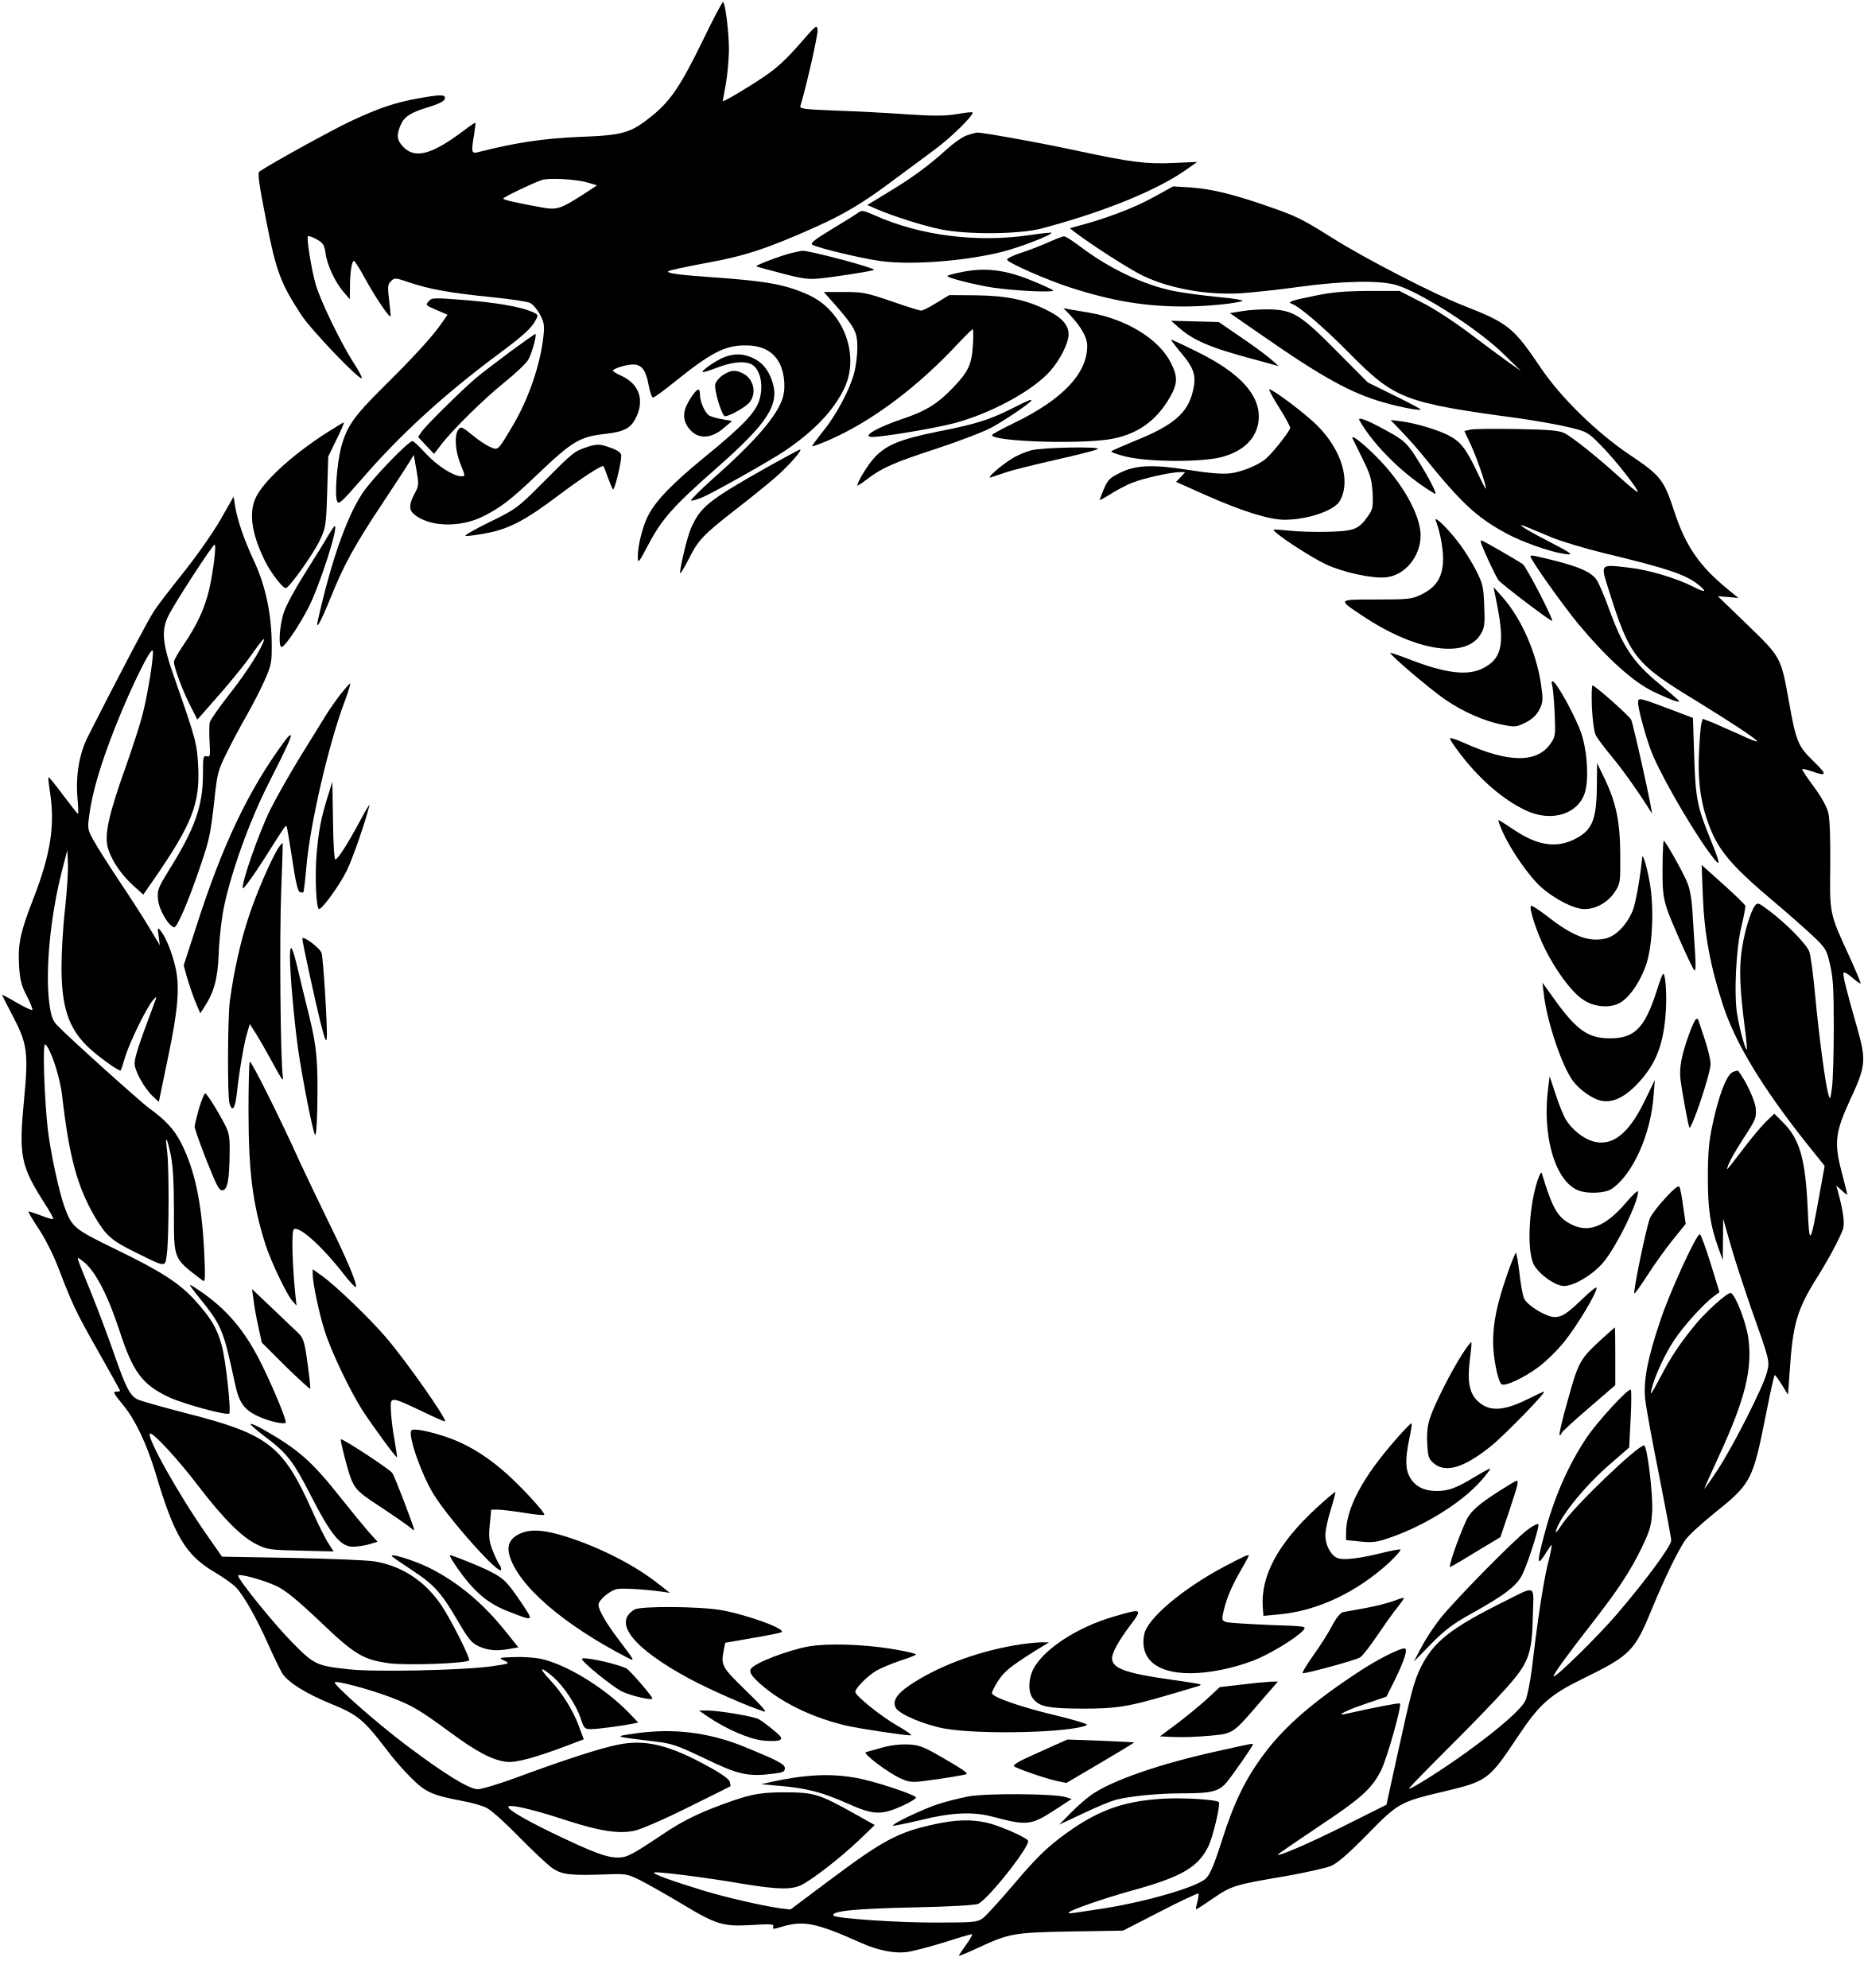
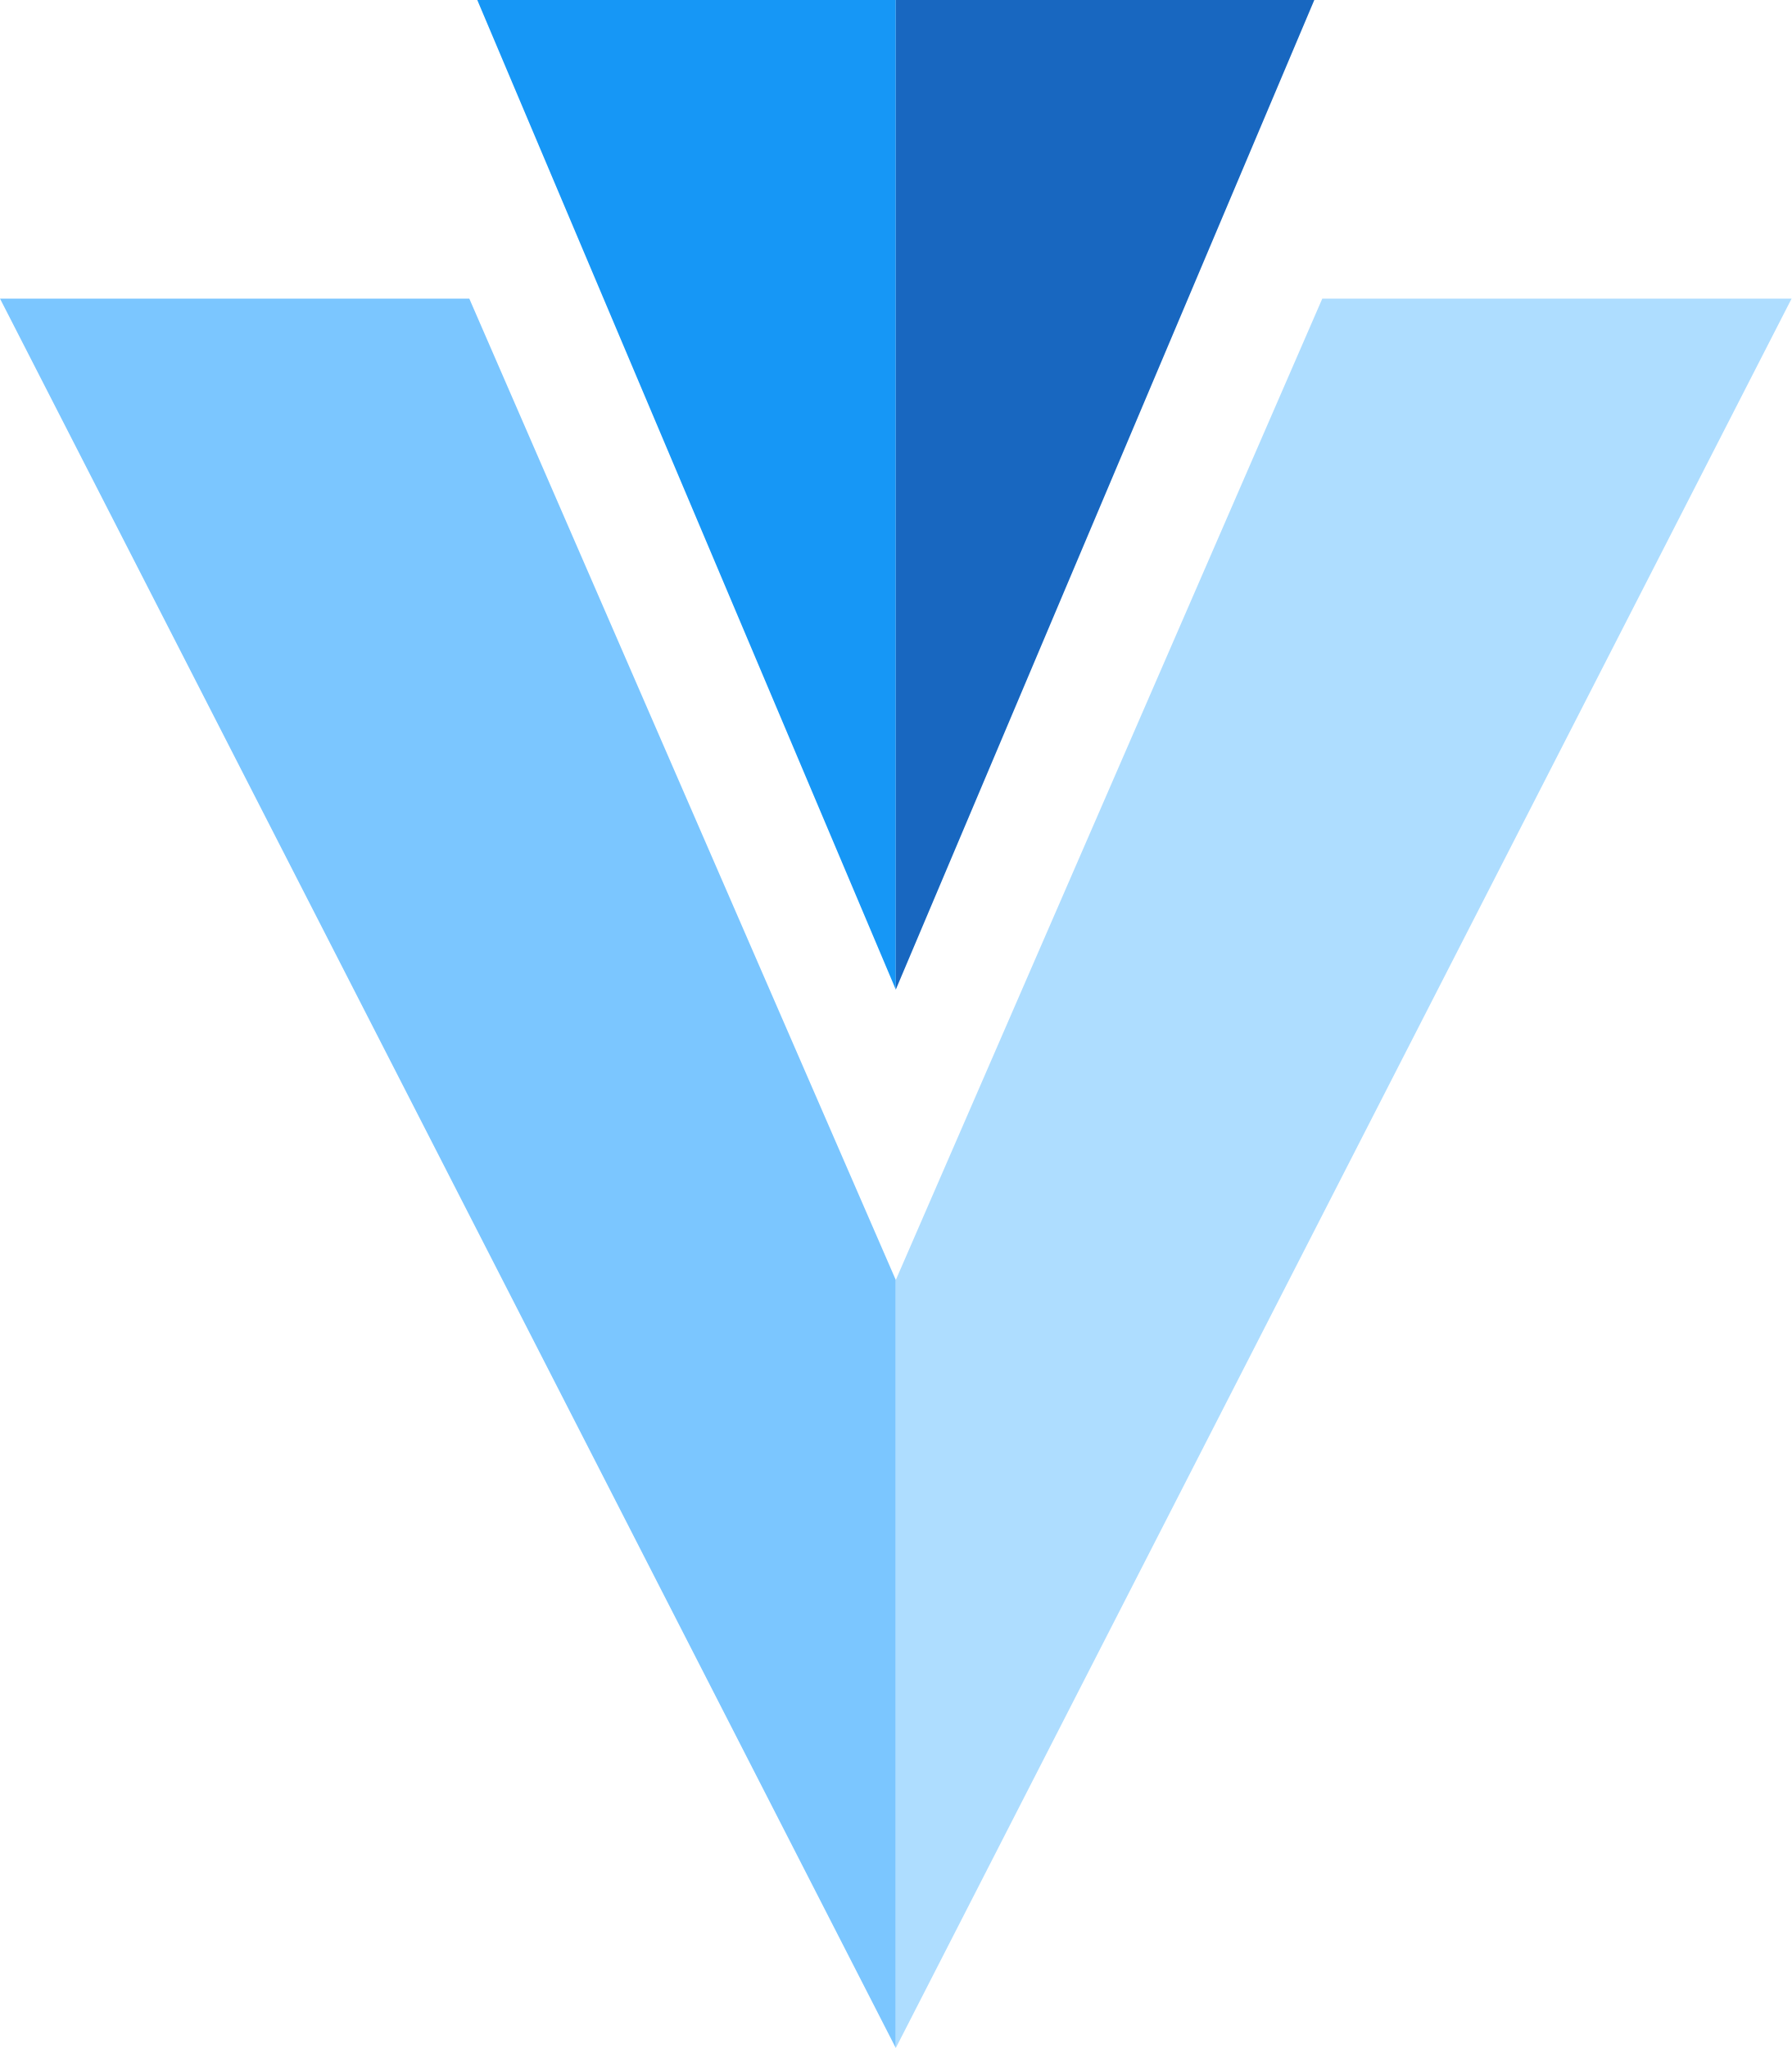
- <svg xmlns="http://www.w3.org/2000/svg" version="1.0" width="900pt" height="960pt" viewBox="0 0 900 960" preserveAspectRatio="xMidYMid meet">
-   <g transform="translate(0,960) scale(0.1,-0.1)" fill="#000000" stroke="none">
-     <path d="M3392 9401 c-104 -213 -153 -286 -238 -356 -108 -88 -142 -98 -354 -106 -173 -7 -313 -28 -492 -74 -32 -8 -33 0 -18 90 4 28 7 51 6 52 -2 2 -27 -15 -57 -38 -153 -115 -233 -137 -290 -80 -32 33 -36 56 -15 106 18 42 48 62 139 89 48 15 73 28 75 39 4 21 -16 22 -128 2 -112 -20 -192 -47 -328 -111 -89 -42 -375 -199 -439 -242 -10 -6 -3 -59 32 -235 48 -247 70 -305 170 -458 47 -72 281 -317 292 -305 3 3 -16 38 -42 78 -60 94 -158 296 -180 373 -20 67 -46 227 -38 235 2 2 21 -4 41 -15 32 -18 38 -26 44 -68 8 -58 46 -139 87 -187 l30 -35 1 61 c0 69 9 124 19 124 4 0 29 -39 55 -87 47 -86 115 -187 122 -181 1 2 -2 37 -7 78 -8 66 -7 76 9 92 17 18 21 17 92 -7 95 -32 196 -50 395 -70 88 -9 171 -21 185 -28 14 -7 35 -32 48 -57 20 -38 22 -54 16 -105 -15 -138 -73 -305 -150 -434 -71 -119 -68 -116 -106 -100 -18 7 -57 33 -87 58 -51 41 -55 43 -68 26 -20 -28 -15 -103 11 -167 23 -56 23 -58 5 -58 -39 0 -117 50 -172 109 -31 34 -60 61 -65 61 -21 0 -202 -189 -244 -255 -76 -117 -149 -327 -213 -610 -12 -55 12 -13 60 105 64 160 118 258 249 455 62 94 122 185 133 204 l21 34 13 -73 c12 -69 12 -75 -9 -114 -27 -50 -28 -78 -4 -98 72 -63 222 -68 336 -11 84 42 133 80 258 199 172 164 206 185 333 199 87 10 120 27 144 74 45 87 19 166 -68 206 -23 10 -41 21 -41 25 0 10 64 30 97 30 41 0 62 -27 75 -99 6 -33 16 -61 21 -61 6 0 51 33 101 73 177 143 246 179 342 179 76 1 128 -23 160 -72 29 -44 40 -120 25 -176 -23 -86 -130 -212 -340 -397 -62 -56 -109 -103 -104 -104 6 -2 31 5 56 16 54 23 331 179 397 224 143 97 237 196 288 304 75 161 -6 372 -172 448 -110 50 -198 67 -452 85 -175 12 -237 21 -227 30 4 5 87 22 183 40 183 33 294 69 522 171 142 63 239 121 381 228 63 47 152 113 197 146 79 57 196 172 186 182 -3 3 -36 -1 -75 -8 -56 -9 -108 -10 -243 -1 -95 7 -251 15 -346 18 -152 6 -172 9 -167 23 28 90 85 342 83 365 -3 29 -6 26 -88 -68 -61 -70 -109 -115 -170 -156 -83 -56 -200 -125 -200 -118 0 1 7 39 15 83 8 44 14 117 15 162 0 88 -18 233 -29 233 -4 0 -49 -85 -99 -189z m-553 -683 l44 -13 -64 -42 c-112 -72 -129 -78 -201 -65 -123 22 -188 37 -188 43 0 7 143 75 187 90 36 11 166 4 222 -13z" />
-     <path d="M4668 8946 c-21 -7 -63 -37 -94 -65 -87 -79 -169 -140 -283 -208 l-103 -63 48 -21 c81 -34 214 -77 304 -96 128 -27 387 -25 495 5 306 82 558 186 698 286 l48 34 -113 -5 c-132 -6 -204 3 -457 57 -178 39 -464 90 -492 90 -8 -1 -31 -7 -51 -14z" />
-     <path d="M5565 8645 c-89 -49 -223 -100 -355 -135 l-44 -12 24 -19 c79 -60 269 -183 332 -212 132 -62 308 -93 473 -83 55 4 181 17 280 31 212 29 386 32 466 9 118 -34 403 -217 523 -337 l81 -79 -61 43 c-34 24 -120 88 -190 141 -74 56 -174 121 -233 150 l-103 53 -152 0 c-117 -1 -176 -6 -261 -24 -110 -22 -131 -30 -107 -38 38 -14 154 -113 278 -239 220 -222 263 -239 819 -314 83 -12 191 -31 240 -43 87 -21 92 -23 155 -87 66 -66 186 -218 178 -226 -3 -2 -42 31 -89 73 -105 95 -221 188 -262 210 -26 14 -68 18 -225 21 -106 2 -208 1 -227 -2 l-34 -7 34 -73 c32 -70 77 -206 69 -206 -2 0 -23 42 -47 93 -49 102 -76 136 -133 165 -53 27 -158 58 -224 67 l-55 7 56 -59 c31 -32 76 -83 100 -113 188 -232 257 -296 401 -375 75 -41 210 -89 278 -99 56 -9 47 -2 -80 64 -108 55 -164 93 -95 64 22 -9 76 -32 120 -50 44 -18 157 -52 250 -75 317 -76 402 -106 463 -158 36 -31 26 -33 -28 -6 -84 43 -221 84 -315 94 -140 16 -137 20 -97 -107 103 -327 126 -356 432 -542 156 -96 276 -175 285 -189 3 -6 -34 8 -82 31 -49 22 -109 48 -134 59 l-47 18 -6 -22 c-4 -12 -9 -78 -12 -147 -7 -152 14 -274 69 -394 43 -91 114 -170 287 -315 63 -53 147 -127 187 -164 70 -66 73 -71 90 -145 15 -63 18 -120 18 -307 0 -126 -4 -257 -9 -290 -8 -56 -9 -58 -17 -30 -15 52 -47 294 -64 480 -9 99 -22 193 -28 209 -13 36 -109 134 -191 196 -55 42 -59 43 -72 26 -23 -32 -54 -138 -65 -226 -11 -88 -7 -180 16 -360 8 -57 12 -106 10 -108 -6 -6 -34 95 -46 167 -17 94 -6 326 21 431 11 46 19 89 18 96 -2 6 -50 53 -107 104 l-104 93 6 -154 c7 -179 36 -336 97 -523 61 -186 191 -399 405 -669 l86 -107 -26 -143 c-44 -244 -48 -248 -56 -62 -11 239 -38 334 -120 416 l-41 41 -40 -38 c-22 -22 -74 -83 -114 -137 -41 -54 -74 -96 -74 -93 0 17 28 70 81 152 58 89 61 97 57 143 -4 39 -49 135 -85 180 -1 2 -14 -1 -26 -6 -30 -14 -68 -113 -98 -256 -17 -79 -22 -136 -22 -252 0 -155 11 -231 52 -345 l20 -55 1 100 1 100 34 -120 c18 -66 64 -205 100 -310 93 -262 91 -256 77 -313 -18 -70 -161 -352 -236 -467 -36 -55 -66 -97 -66 -94 0 3 32 75 71 159 127 276 162 419 141 571 -11 74 -59 200 -83 215 -13 8 -126 -93 -182 -164 -73 -91 -108 -145 -157 -238 -49 -92 -54 -99 -44 -59 15 61 65 169 108 233 46 69 139 172 190 211 l29 21 -43 140 c-24 77 -47 140 -52 140 -17 0 -146 -282 -191 -418 -62 -185 -81 -286 -73 -376 4 -39 34 -204 67 -367 32 -162 59 -306 59 -318 0 -27 -126 -197 -265 -359 -92 -107 -295 -306 -303 -297 -5 5 74 114 190 262 120 154 180 245 235 358 40 83 47 107 51 175 5 82 -24 320 -39 320 -32 0 -338 -294 -394 -378 -30 -45 -38 -53 -28 -24 27 72 142 212 258 312 l92 80 7 136 c4 75 4 139 1 143 -11 10 -157 -149 -212 -229 -91 -136 -160 -294 -207 -475 -35 -132 -34 -151 4 -92 16 26 31 47 33 47 2 0 -6 -44 -20 -97 -22 -95 -48 -263 -76 -503 -8 -63 -22 -132 -31 -152 -20 -42 -124 -133 -281 -247 -110 -80 -275 -185 -281 -178 -2 2 80 86 182 188 102 101 228 231 280 289 117 130 132 169 136 362 4 150 19 143 -143 62 -255 -127 -338 -193 -399 -317 -32 -66 -45 -113 -118 -447 l-47 -215 -200 -100 c-172 -86 -325 -152 -325 -141 0 2 86 61 192 132 214 142 263 187 308 277 29 60 100 311 90 321 -4 4 -128 -20 -260 -50 -58 -13 2 18 96 49 l99 34 43 86 c45 93 62 147 44 147 -24 0 -127 -52 -210 -106 -226 -147 -366 -268 -466 -401 -91 -121 -147 -236 -205 -419 -39 -122 -58 -167 -79 -186 -43 -40 -278 -109 -482 -142 -168 -26 -180 -28 -180 -23 0 11 167 69 308 108 236 65 318 112 367 213 23 47 60 205 50 214 -12 12 -176 22 -270 16 -200 -12 -327 -60 -500 -192 -66 -50 -124 -108 -215 -216 -69 -81 -138 -157 -154 -169 -27 -19 -43 -21 -220 -21 -189 -1 -493 20 -501 34 -13 21 100 33 380 39 192 4 307 11 320 18 56 32 253 283 239 305 -11 17 -144 75 -202 87 -76 16 -146 14 -248 -8 -177 -38 -250 -77 -510 -272 l-187 -140 -51 6 c-84 12 -264 53 -371 86 -154 47 -250 82 -236 87 16 5 241 -23 422 -54 176 -29 242 -30 290 -6 55 28 185 129 273 212 l80 77 -100 56 c-167 93 -191 101 -329 102 -137 0 -182 -10 -363 -80 -78 -31 -150 -68 -217 -113 -165 -110 -186 -122 -232 -122 -54 0 -121 25 -318 120 -163 79 -240 129 -200 129 33 1 142 -27 272 -70 161 -52 250 -65 325 -50 33 7 142 54 260 113 112 55 204 101 205 102 1 1 0 11 -3 22 -3 12 -40 39 -97 70 -194 108 -310 136 -443 109 -89 -18 -264 -75 -491 -159 -84 -31 -167 -56 -186 -56 -41 0 -159 72 -342 210 -148 111 -364 302 -348 307 17 6 167 -35 264 -71 109 -41 144 -62 295 -173 128 -94 202 -133 271 -141 45 -5 140 21 293 79 l79 30 -24 64 c-29 79 -81 161 -142 226 -54 58 -45 65 17 12 52 -45 113 -136 135 -204 15 -45 19 -49 48 -49 33 0 151 16 201 26 l28 6 -48 50 c-119 121 -300 231 -424 258 -30 6 -89 10 -130 8 -73 -3 -74 -3 -45 -17 29 -14 28 -15 -65 -28 -138 -19 -563 -28 -685 -14 -158 17 -168 22 -277 133 -85 86 -258 300 -258 319 0 13 124 -21 185 -50 44 -21 99 -66 208 -169 169 -162 211 -187 337 -204 83 -11 371 -1 385 14 8 8 -88 199 -135 268 -78 115 -189 188 -321 210 -35 6 -215 13 -401 17 l-336 6 -74 106 c-135 193 -291 471 -274 488 11 11 135 -123 237 -257 119 -155 207 -243 279 -278 51 -25 65 -27 213 -30 l158 -4 -25 39 c-14 21 -51 94 -81 163 -139 309 -209 364 -600 464 -116 30 -222 60 -238 67 -39 18 -58 54 -117 224 -29 83 -77 211 -107 285 -82 203 -76 183 -50 165 60 -39 123 -157 182 -335 67 -207 111 -266 243 -328 66 -31 278 -89 289 -78 10 10 -17 260 -36 328 -22 83 -54 136 -128 217 -75 84 -165 142 -388 250 -197 96 -207 104 -243 201 -27 74 -68 265 -81 375 -17 148 -26 419 -13 412 25 -16 72 -157 82 -248 34 -296 73 -441 161 -590 53 -88 77 -109 194 -167 150 -74 142 -74 151 -5 10 82 11 415 1 493 -11 84 -2 74 18 -19 10 -51 15 -131 15 -268 0 -240 -6 -226 139 -337 12 -9 13 11 7 139 -12 239 -45 394 -111 525 -34 66 -76 112 -153 167 -43 31 -393 346 -445 401 -24 25 -30 44 -39 108 -20 157 5 417 60 634 l27 105 3 -65 c2 -36 -5 -135 -14 -220 -10 -85 -17 -211 -17 -280 0 -190 33 -291 122 -380 46 -46 158 -127 164 -119 2 2 11 31 21 64 22 72 101 234 133 273 23 27 23 26 -3 -43 -62 -164 -84 -232 -84 -260 0 -36 46 -119 87 -158 l30 -28 43 208 c50 236 59 346 37 443 -17 72 -46 144 -71 175 -15 19 -16 17 -10 -25 l6 -45 -54 90 c-30 50 -95 151 -145 225 -49 74 -104 160 -120 190 -30 53 -31 58 -22 123 14 109 54 245 125 425 78 197 176 395 182 369 5 -24 -23 -202 -49 -305 -11 -45 -49 -162 -84 -261 -79 -221 -101 -321 -85 -382 16 -60 63 -130 122 -184 l50 -45 50 72 c186 269 224 368 215 548 -6 111 -11 129 -112 419 -62 174 -68 237 -30 311 31 62 212 340 221 340 10 0 -6 -129 -26 -217 -22 -92 -59 -172 -125 -269 -25 -36 -45 -72 -45 -80 0 -26 40 -135 77 -208 l36 -71 44 50 c108 121 185 215 233 285 29 41 49 64 45 50 -13 -46 -85 -158 -170 -266 -47 -60 -88 -119 -92 -132 -3 -13 -3 -56 -1 -96 4 -67 3 -73 -14 -68 -16 4 -18 -3 -18 -84 0 -157 -38 -264 -166 -469 -51 -83 -55 -94 -51 -138 4 -50 51 -129 78 -135 14 -2 70 127 129 303 41 120 47 149 65 311 14 130 18 145 60 229 24 50 68 131 96 180 28 50 68 126 87 170 33 75 35 86 34 180 -1 141 -31 280 -85 395 -49 105 -82 202 -92 268 l-7 44 -63 -111 c-35 -61 -114 -174 -177 -253 -63 -79 -128 -163 -144 -188 -26 -38 -196 -362 -321 -610 -40 -80 -58 -185 -49 -292 4 -43 5 -78 2 -78 -2 0 -34 41 -71 90 -37 50 -69 89 -71 87 -2 -2 1 -30 6 -63 27 -166 6 -304 -79 -524 -62 -159 -75 -217 -69 -321 4 -69 10 -95 37 -148 18 -34 30 -65 27 -68 -3 -3 -37 13 -75 35 -39 23 -71 40 -71 38 0 -2 22 -45 49 -97 73 -139 79 -178 57 -412 -26 -270 -16 -317 100 -499 25 -38 43 -72 41 -74 -3 -3 -29 4 -58 16 -30 11 -57 20 -61 20 -4 0 17 -36 47 -81 31 -46 72 -127 95 -187 70 -182 85 -215 194 -407 58 -103 106 -189 106 -191 0 -2 -7 -4 -15 -4 -22 0 -20 -4 32 -68 57 -70 111 -184 153 -322 91 -307 146 -399 286 -482 43 -25 91 -59 105 -75 38 -41 101 -153 154 -273 26 -58 56 -120 67 -139 28 -45 114 -99 244 -152 121 -49 153 -77 257 -213 33 -45 89 -109 123 -142 68 -68 101 -83 243 -110 47 -8 102 -24 122 -35 21 -10 91 -73 156 -140 65 -66 137 -134 160 -150 47 -32 87 -37 269 -30 87 3 94 2 160 -31 38 -20 122 -67 187 -106 175 -106 207 -116 344 -108 97 6 112 5 107 -8 -5 -13 0 -13 42 0 104 31 166 19 384 -79 79 -35 154 -50 214 -44 28 3 109 24 181 46 71 23 133 41 138 41 5 0 -7 -23 -27 -50 -20 -28 -36 -52 -36 -54 0 -3 43 15 95 39 149 69 170 73 449 78 l249 4 179 92 c99 51 182 90 185 87 2 -2 0 -20 -5 -40 -6 -20 -8 -36 -6 -36 3 0 40 24 82 53 89 61 106 66 349 107 96 17 196 39 222 50 32 15 84 60 176 154 148 151 156 155 372 206 205 49 214 56 353 265 103 155 154 200 308 276 237 116 255 134 342 347 58 140 118 265 157 324 14 21 79 81 145 134 174 140 182 154 246 476 20 103 39 188 42 188 3 0 18 -21 35 -48 l29 -47 8 110 c15 232 35 302 135 460 53 85 105 182 122 228 10 27 2 89 -25 187 l-7 25 27 -24 c14 -14 26 -22 26 -19 0 4 -12 50 -26 105 -38 143 -33 194 40 352 76 163 79 190 33 351 -51 178 -69 250 -65 262 2 6 21 -4 41 -22 21 -18 39 -31 41 -29 3 2 -22 60 -53 129 -97 210 -96 205 -93 440 1 125 -2 224 -9 253 -8 32 -32 76 -71 129 -33 44 -58 82 -55 84 2 2 23 -3 47 -11 73 -26 75 -17 7 49 -75 73 -84 95 -118 285 -39 219 -39 217 -201 374 l-143 138 50 -4 50 -5 -50 41 c-139 113 -206 211 -260 377 -50 152 -65 173 -213 272 -161 108 -332 275 -430 419 -135 200 -158 218 -377 304 -141 55 -475 227 -630 325 -151 95 -177 107 -316 155 -170 59 -271 83 -373 90 l-81 5 -100 -55z" />
-     <path d="M4144 8573 c-10 -8 -68 -44 -128 -80 -84 -51 -105 -68 -93 -75 31 -17 242 -67 332 -79 153 -20 415 1 592 47 85 22 238 82 230 90 -2 2 -48 -3 -103 -11 -255 -38 -532 -3 -750 95 -54 24 -63 26 -80 13z" />
-     <path d="M5060 8429 c-36 -16 -95 -39 -133 -51 -37 -12 -66 -27 -64 -32 5 -16 197 -100 307 -135 202 -65 359 -91 547 -91 106 0 251 14 283 27 8 3 -45 12 -119 19 -74 7 -171 20 -215 29 -145 30 -310 108 -452 216 -36 27 -70 49 -77 48 -7 -1 -41 -14 -77 -30z" />
-     <path d="M3825 8379 c-48 -11 -178 -60 -173 -65 2 -2 58 -17 123 -34 97 -26 131 -30 180 -25 72 7 244 34 265 41 19 7 -320 97 -348 93 -4 -1 -25 -5 -47 -10z" />
-     <path d="M4643 8286 c-35 -7 -65 -15 -68 -18 -8 -8 134 -44 220 -57 111 -16 302 -25 290 -13 -5 5 -57 29 -115 52 -120 48 -218 59 -327 36z" />
-     <path d="M4033 8128 c96 -110 107 -132 107 -207 0 -36 -7 -91 -15 -121 -21 -80 -87 -205 -151 -283 -30 -38 -54 -70 -52 -72 2 -2 37 11 79 29 209 91 431 257 632 474 32 34 61 62 64 62 3 0 4 -35 1 -77 -6 -93 -21 -127 -96 -205 -71 -75 -130 -112 -233 -147 -133 -44 -213 -91 -157 -91 51 0 293 40 390 65 176 45 383 156 469 253 49 56 89 135 89 178 0 44 -32 80 -102 115 -101 51 -196 71 -344 73 l-130 1 -61 -37 c-34 -21 -67 -38 -75 -38 -7 0 -72 20 -143 45 -120 41 -138 45 -228 45 l-99 0 55 -62z" />
-     <path d="M2070 8145 c-16 -19 -16 -19 43 -44 l48 -21 -30 -43 c-42 -61 -134 -162 -286 -312 -139 -138 -172 -187 -199 -290 -19 -77 -30 -223 -19 -253 8 -21 17 -13 122 107 184 213 396 406 651 596 125 93 167 130 186 168 15 27 14 28 -21 43 -55 23 -167 42 -308 54 -165 13 -172 13 -187 -5z" />
-     <path d="M5167 8079 c55 -59 83 -109 83 -149 0 -133 -117 -257 -348 -370 -62 -30 -112 -57 -112 -61 0 -30 400 -45 563 -21 132 20 229 86 296 203 38 66 39 100 5 167 -57 114 -214 211 -394 242 -36 6 -78 13 -95 16 l-30 6 32 -33z" />
-     <path d="M6002 8098 l-63 -10 153 -106 c293 -204 431 -280 588 -325 84 -24 180 -42 180 -34 0 2 -57 33 -127 67 l-128 63 -150 151 c-173 175 -210 198 -320 202 -38 1 -98 -2 -133 -8z" />
-     <path d="M5690 8020 c73 -64 151 -98 360 -154 l125 -34 -40 35 c-22 19 -87 67 -145 106 l-105 72 -115 3 -115 3 35 -31z" />
-     <path d="M2464 7902 c-65 -49 -139 -105 -164 -126 -62 -52 -238 -225 -262 -258 l-19 -28 38 -41 39 -41 29 38 c54 73 210 226 310 307 55 44 108 94 117 112 17 31 40 116 34 122 -2 2 -56 -37 -122 -85z" />
-     <path d="M5704 7895 c63 -74 74 -111 56 -185 -25 -105 -95 -165 -280 -239 -58 -24 -109 -46 -113 -50 -4 -5 29 -16 75 -27 113 -26 363 -26 458 -1 108 29 170 93 178 180 9 117 -88 225 -293 326 -68 34 -126 61 -130 61 -3 0 19 -29 49 -65z" />
-     <path d="M3499 7876 c-36 -13 -113 -65 -106 -73 2 -2 34 8 71 22 90 34 158 34 184 0 28 -35 36 -92 21 -149 -16 -64 -77 -129 -271 -287 -155 -127 -231 -207 -269 -280 -26 -51 -49 -144 -49 -194 0 -39 1 -39 53 59 63 119 118 182 323 362 254 223 311 312 272 425 -18 54 -48 90 -92 110 -48 22 -87 23 -137 5z" />
-     <path d="M3493 7790 c-18 -11 -35 -31 -39 -44 -7 -28 32 -156 47 -156 22 0 101 45 119 68 35 44 19 112 -31 138 -37 19 -58 18 -96 -6z" />
-     <path d="M3336 7679 c-37 -56 -42 -96 -17 -137 41 -64 109 -67 177 -8 l39 33 -45 8 c-25 4 -53 12 -63 17 -22 11 -47 67 -47 103 0 36 -13 31 -44 -16z" />
-     <path d="M6176 7633 c30 -47 54 -92 54 -99 0 -14 -80 -116 -115 -147 -35 -32 -118 -66 -176 -73 -38 -4 -100 1 -195 16 -176 28 -259 25 -335 -13 -49 -24 -60 -34 -78 -77 -11 -27 -21 -51 -21 -54 0 -3 24 10 54 29 30 19 77 44 104 54 55 22 186 51 228 51 l27 0 -22 -24 -22 -23 150 -67 c175 -77 302 -116 375 -116 113 1 242 45 267 93 53 97 6 247 -113 365 -58 57 -211 172 -229 172 -4 0 17 -39 47 -87z" />
-     <path d="M4890 7629 c-111 -56 -177 -77 -361 -113 -181 -37 -246 -63 -304 -123 -31 -32 -85 -119 -85 -138 0 -2 21 11 47 31 72 55 128 80 340 149 108 36 226 81 262 101 66 36 191 121 191 130 0 7 -13 2 -90 -37z" />
-     <path d="M6565 7569 c71 -124 221 -270 363 -353 18 -11 -29 80 -89 174 -40 63 -58 81 -111 112 -115 66 -177 91 -163 67z" />
-     <path d="M1577 7510 c-154 -99 -286 -216 -334 -298 -45 -75 -32 -184 38 -324 29 -57 84 -128 99 -128 16 0 133 165 164 230 29 62 31 72 36 235 l5 170 40 83 c23 45 38 82 35 82 -3 0 -40 -23 -83 -50z" />
-     <path d="M6531 7483 c2 -4 24 -48 48 -97 38 -77 45 -101 49 -165 3 -67 1 -80 -20 -110 -46 -67 -67 -76 -196 -79 -64 -2 -150 1 -189 6 -40 4 -73 6 -73 4 0 -16 176 -131 254 -168 86 -39 220 -68 288 -62 92 9 168 101 168 203 -1 99 -88 254 -215 381 -64 64 -123 110 -114 87z" />
-     <path d="M2831 7440 c-59 -20 -63 -23 -220 -181 -112 -112 -120 -118 -245 -179 -71 -35 -125 -65 -118 -68 6 -2 51 4 99 13 110 20 191 63 350 183 114 86 211 148 217 141 2 -2 11 -26 21 -54 10 -27 21 -54 25 -58 7 -8 40 127 40 162 0 18 -24 32 -86 50 -23 6 -46 4 -83 -9z" />
-     <path d="M4978 7425 c-26 -7 -67 -24 -90 -39 -54 -32 -131 -101 -103 -91 11 3 45 15 75 25 30 10 138 37 240 60 102 23 192 46 200 51 25 14 -269 9 -322 -6z" />
-     <path d="M3708 7346 c-290 -164 -327 -194 -373 -301 -18 -43 -57 -207 -50 -213 2 -2 19 27 39 65 48 96 69 118 225 240 75 58 164 130 198 160 61 53 132 134 116 132 -4 0 -74 -38 -155 -83z" />
-     <path d="M6933 7087 c25 -68 38 -150 35 -203 -5 -76 -35 -121 -105 -155 -45 -22 -60 -24 -215 -24 -191 0 -190 2 -70 -78 260 -174 505 -211 574 -86 17 29 19 49 15 134 -3 90 -7 107 -39 170 -20 39 -56 97 -81 130 -52 69 -123 139 -114 112z" />
-     <path d="M1584 7013 c-15 -27 -65 -108 -112 -182 -48 -76 -93 -159 -103 -193 -19 -61 -25 -153 -11 -162 12 -7 81 93 130 187 54 104 149 397 128 397 -2 0 -16 -21 -32 -47z" />
-     <path d="M7150 6986 c0 -15 73 -172 87 -189 23 -25 253 -200 258 -195 7 7 -124 260 -141 273 -22 16 -193 115 -200 115 -2 0 -4 -2 -4 -4z" />
-     <path d="M7390 6914 c0 -16 159 -240 233 -329 139 -166 263 -277 359 -324 46 -22 94 -43 108 -46 22 -6 23 -5 10 8 -8 8 -48 42 -88 75 -129 107 -177 180 -248 377 -20 55 -45 112 -55 126 -30 42 -100 70 -291 113 -16 4 -28 4 -28 0z" />
-     <path d="M7231 6670 c36 -186 19 -254 -74 -299 -73 -35 -177 -22 -346 43 -52 20 -95 35 -97 33 -7 -6 189 -173 263 -224 87 -60 191 -106 280 -123 59 -12 65 -11 110 11 33 17 53 36 66 62 18 35 19 46 9 118 -22 155 -95 322 -187 426 l-43 48 19 -95z" />
-     <path d="M7495 6293 c3 -10 9 -70 12 -133 5 -110 4 -117 -19 -150 -65 -95 -201 -95 -417 2 -35 16 -66 26 -69 23 -3 -2 15 -30 39 -62 99 -133 216 -235 330 -288 120 -55 246 -18 281 84 21 62 14 195 -15 286 -26 80 -122 255 -140 255 -5 0 -6 -8 -2 -17z" />
-     <path d="M1644 6247 c-22 -29 -54 -74 -71 -102 -17 -27 -72 -117 -123 -199 -50 -81 -116 -198 -146 -258 -55 -113 -137 -348 -132 -377 2 -9 46 52 102 139 109 172 104 165 110 159 2 -2 14 -73 27 -157 15 -104 27 -156 36 -159 8 -3 16 -4 18 -2 2 3 9 60 15 128 17 199 107 588 183 790 19 50 31 91 28 91 -3 -1 -24 -24 -47 -53z" />
-     <path d="M7687 6183 c3 -60 11 -120 19 -134 7 -14 42 -61 79 -105 54 -65 137 -183 191 -271 10 -16 -85 413 -99 451 -6 16 -175 166 -187 166 -4 0 -5 -48 -3 -107z" />
-     <path d="M7910 6207 c0 -34 46 -198 73 -258 61 -139 217 -402 296 -499 30 -37 26 -15 -19 96 -64 157 -73 199 -79 403 l-6 184 -110 42 c-152 57 -155 58 -155 32z" />
-     <path d="M1375 6022 c-175 -237 -301 -501 -430 -905 l-58 -179 17 -61 c10 -34 28 -86 40 -116 l23 -54 16 24 c51 77 68 141 73 261 2 66 13 165 24 221 35 173 125 424 218 606 92 182 114 231 104 231 -4 0 -16 -13 -27 -28z" />
-     <path d="M7711 5808 c-1 -171 -23 -221 -115 -264 -89 -41 -178 -25 -293 54 -34 23 -64 42 -67 42 -3 0 6 -26 20 -57 39 -88 129 -217 187 -268 67 -59 159 -105 209 -105 54 0 113 33 145 82 27 41 28 45 27 182 -1 160 -20 251 -78 371 l-34 70 -1 -107z" />
-     <path d="M1583 5755 c-32 -103 -43 -158 -54 -275 -9 -107 -3 -270 12 -270 15 0 100 117 133 185 29 59 87 226 110 315 4 14 -17 -20 -46 -75 -60 -112 -107 -185 -119 -185 -5 0 -10 84 -11 188 l-3 187 -22 -70z" />
-     <path d="M8029 5468 c-3 -210 -3 -210 73 -386 39 -89 75 -165 80 -168 6 -4 7 24 4 72 -3 44 -8 128 -12 189 -3 68 -12 127 -24 157 -17 46 -108 208 -116 208 -2 0 -4 -33 -5 -72z" />
-     <path d="M1346 5508 c-35 -53 -109 -224 -145 -335 -40 -120 -72 -265 -91 -406 -11 -84 -12 -457 -2 -495 13 -44 27 -27 35 43 12 111 35 246 50 295 l13 45 29 -45 c16 -25 53 -90 83 -145 41 -76 52 -92 48 -65 -12 74 -17 686 -8 900 5 124 8 227 7 228 -2 2 -10 -7 -19 -20z" />
-     <path d="M7930 5460 c-10 -103 -33 -230 -48 -263 -29 -65 -78 -115 -125 -128 -81 -21 -160 8 -285 106 -40 31 -76 54 -79 51 -11 -11 27 -126 68 -209 53 -106 128 -207 180 -242 58 -41 140 -46 189 -13 47 32 95 106 121 186 30 96 37 278 14 397 -13 73 -33 136 -35 115z" />
-     <path d="M1460 5067 c0 -17 65 -315 87 -402 23 -90 29 -103 31 -75 4 39 -16 372 -25 407 -5 23 -93 89 -93 70z" />
-     <path d="M1400 4984 c0 -84 20 -311 40 -454 23 -154 69 -388 81 -410 5 -9 9 41 11 120 4 234 -1 296 -38 450 -20 80 -45 183 -56 230 -26 111 -37 129 -38 64z" />
-     <path d="M8029 4895 c-4 -5 -17 -41 -29 -80 -58 -180 -107 -229 -225 -229 -111 0 -166 41 -288 215 l-39 54 7 -57 c15 -132 89 -352 143 -421 31 -41 92 -83 132 -92 53 -12 109 13 169 73 95 97 134 192 145 358 6 87 -3 199 -15 179z" />
-     <path d="M8157 4608 c-38 -104 -49 -166 -42 -223 7 -54 33 -198 42 -229 7 -25 103 258 103 306 0 20 -13 76 -30 125 -16 48 -30 89 -30 90 0 2 -4 3 -9 3 -4 0 -20 -33 -34 -72z" />
-     <path d="M1206 4473 c-3 -3 -6 -109 -6 -234 0 -299 20 -454 82 -649 25 -79 100 -236 128 -270 l22 -25 -6 55 c-15 148 -19 307 -7 314 27 17 139 -85 245 -222 27 -34 51 -60 54 -57 10 9 -42 133 -132 315 -50 102 -113 235 -141 295 -92 204 -232 485 -239 478z" />
-     <path d="M7477 4355 c-33 -237 32 -461 146 -504 44 -17 128 -13 158 7 102 67 191 264 204 452 l6 75 -49 -101 c-78 -161 -158 -223 -252 -195 -46 14 -100 57 -129 105 -11 18 -33 72 -49 121 l-29 88 -6 -48z" />
-     <path d="M961 4248 c-11 -40 -21 -80 -21 -88 -1 -8 25 -81 57 -163 50 -125 61 -147 78 -145 24 3 33 53 34 186 1 66 -3 92 -20 125 -35 69 -90 157 -98 157 -5 0 -18 -33 -30 -72z" />
-     <path d="M7432 3920 c-48 -122 -62 -354 -26 -426 25 -47 104 -104 146 -104 51 0 147 59 195 120 66 84 163 284 163 336 0 8 -26 -15 -57 -52 -102 -120 -186 -152 -274 -102 -60 33 -85 80 -134 243 -1 6 -7 -1 -13 -15z" />
-     <path d="M8044 3817 c-33 -35 -67 -79 -76 -98 -16 -34 -83 -357 -76 -365 3 -2 31 38 64 89 32 50 87 127 121 169 l63 78 -12 82 c-6 46 -14 89 -18 96 -4 9 -25 -6 -66 -51z" />
-     <path d="M7277 3443 c-48 -138 -67 -229 -67 -323 0 -74 22 -186 40 -204 14 -14 109 30 181 84 36 27 93 83 126 125 61 77 153 231 153 256 0 7 -28 -14 -62 -47 -79 -77 -105 -94 -142 -94 -39 0 -131 56 -146 89 -7 14 -17 70 -23 124 -6 53 -14 97 -17 97 -3 0 -23 -48 -43 -107z" />
-     <path d="M1510 3447 c0 -42 30 -186 57 -271 29 -96 124 -294 183 -386 52 -80 163 -231 167 -227 1 2 -4 37 -11 78 -8 41 -16 103 -18 139 -4 80 -8 79 150 5 61 -30 112 -52 112 -49 0 23 -187 289 -283 402 -79 93 -242 250 -311 300 l-46 33 0 -24z" />
-     <path d="M953 3345 c119 -147 124 -159 182 -428 19 -90 44 -125 111 -156 53 -25 134 -43 134 -29 0 23 -77 205 -133 312 -79 151 -171 253 -312 342 -26 17 -24 12 18 -41z" />
-     <path d="M1224 3325 c3 -27 13 -86 23 -129 l17 -79 114 -114 c64 -62 117 -111 120 -109 2 3 -4 58 -13 123 -14 103 -20 121 -43 144 -15 14 -71 68 -126 120 l-99 94 7 -50z" />
-     <path d="M7738 3137 c-110 -101 -115 -111 -167 -297 -27 -93 -44 -170 -40 -170 5 0 9 4 9 9 0 5 59 59 130 120 l130 112 0 139 c0 77 -1 140 -2 140 -2 -1 -28 -24 -60 -53z" />
-     <path d="M7061 3061 c-54 -84 -135 -244 -156 -309 -12 -37 -16 -75 -13 -124 3 -62 7 -73 31 -94 57 -49 147 -22 277 83 68 55 270 263 256 263 -4 0 -38 -16 -76 -35 -124 -62 -195 -64 -251 -4 -35 38 -44 94 -31 196 6 43 9 79 7 81 -2 3 -22 -23 -44 -57z" />
-     <path d="M1210 2723 c0 -4 29 -30 64 -56 113 -85 141 -121 228 -291 98 -191 144 -246 204 -245 21 0 56 6 78 12 l39 12 -45 50 c-24 28 -85 102 -135 165 -138 174 -202 231 -375 329 -32 18 -58 29 -58 24z" />
-     <path d="M6743 2652 c-161 -182 -243 -335 -243 -453 l0 -36 69 -7 c56 -6 80 -3 132 15 172 57 359 173 453 281 25 29 44 54 42 56 -2 2 -33 -15 -70 -37 -91 -56 -131 -71 -188 -71 -60 0 -103 21 -128 63 -24 39 -25 91 -5 188 9 40 14 74 11 76 -2 2 -35 -31 -73 -75z" />
-     <path d="M1986 2692 c-16 -26 48 -209 106 -305 75 -123 328 -406 328 -366 0 8 -4 19 -9 24 -5 6 -19 35 -31 65 -18 46 -21 66 -15 128 l7 72 31 0 c18 0 74 -7 126 -15 52 -9 96 -13 99 -10 8 8 -128 155 -204 218 -89 76 -182 130 -275 160 -86 28 -156 41 -163 29z" />
-     <path d="M1665 2560 c41 -152 39 -149 177 -240 68 -45 131 -89 141 -98 9 -8 17 -13 17 -10 0 13 -93 256 -105 274 -11 18 -234 164 -249 164 -3 0 6 -40 19 -90z" />
-     <path d="M7246 2404 c-107 -68 -147 -103 -168 -151 -42 -94 -86 -224 -75 -220 7 3 64 36 127 75 l115 69 42 124 c43 130 48 150 36 148 -5 0 -39 -21 -77 -45z" />
-     <path d="M6359 2320 c-188 -173 -273 -331 -261 -484 l3 -39 74 7 c188 17 377 107 536 253 33 32 57 59 51 61 -5 1 -45 -6 -88 -17 -101 -25 -176 -35 -209 -27 -35 9 -65 61 -65 113 0 23 12 79 26 123 14 45 24 83 22 85 -2 2 -42 -32 -89 -75z" />
-     <path d="M7379 2215 c-60 -43 -352 -340 -423 -429 -31 -39 -72 -101 -92 -140 l-37 -70 84 86 c66 67 106 97 189 143 174 97 229 140 255 200 30 67 78 221 74 234 -2 5 -25 -5 -50 -24z" />
-     <path d="M2513 2195 c-48 -21 -66 -55 -54 -102 39 -146 257 -336 571 -498 38 -20 37 -18 -41 85 -62 82 -99 145 -99 171 0 21 53 67 87 75 24 6 131 0 218 -12 l40 -6 -64 50 c-119 93 -310 187 -476 233 -81 22 -137 24 -182 4z" />
-     <path d="M1896 2082 c5 -5 48 -34 96 -66 104 -68 139 -107 219 -244 52 -89 67 -107 103 -123 43 -19 85 -23 150 -11 l39 7 -60 75 c-110 138 -230 238 -368 308 -79 39 -208 78 -179 54z" />
-     <path d="M2185 2063 c87 -134 159 -201 263 -242 134 -52 131 -53 72 36 -71 105 -86 120 -152 154 -51 26 -183 79 -195 79 -3 0 3 -12 12 -27z" />
-     <path d="M5910 2034 c-201 -107 -371 -251 -385 -327 -22 -118 60 -187 222 -187 92 0 204 23 305 61 78 30 208 109 241 146 17 20 16 20 -160 26 -98 4 -191 10 -206 13 -25 6 -27 10 -22 38 13 65 37 125 80 201 25 43 45 80 45 82 0 9 -23 -2 -120 -53z" />
-     <path d="M6730 1869 c-25 -9 -85 -25 -135 -34 -49 -9 -99 -18 -110 -20 -12 -3 -32 -27 -50 -61 -16 -32 -57 -97 -92 -146 -34 -48 -58 -88 -52 -88 25 0 257 64 276 76 13 8 50 56 84 107 34 50 77 111 97 135 19 24 33 44 31 46 -2 1 -24 -5 -49 -15z" />
-     <path d="M3065 1828 c-108 -62 -9 -187 265 -335 101 -54 288 -136 360 -158 16 -5 -13 29 -88 101 -119 116 -122 122 -106 201 l6 30 131 23 c73 12 136 25 141 28 25 15 -168 85 -293 107 -102 18 -386 20 -416 3z" />
-     <path d="M5380 1794 c-178 -51 -341 -158 -391 -255 -23 -47 -25 -107 -3 -138 30 -42 71 -51 236 -52 168 0 223 8 423 67 66 19 128 38 138 41 10 2 17 7 14 9 -2 2 -70 13 -150 24 -211 30 -277 54 -277 102 0 27 31 84 89 161 59 79 57 81 -79 41z" />
-     <path d="M4895 1654 c-188 -33 -373 -104 -504 -193 -63 -43 -84 -79 -64 -110 20 -31 137 -80 233 -98 171 -31 619 -20 689 17 7 4 -55 23 -145 45 -174 41 -314 90 -314 109 0 7 13 33 29 58 30 46 56 68 176 144 l70 43 -45 0 c-25 -1 -81 -7 -125 -15z" />
-     <path d="M3908 1650 c-102 -18 -264 -80 -282 -109 -11 -17 6 -40 67 -91 101 -82 242 -148 398 -184 63 -14 273 -46 307 -46 9 0 -21 22 -67 48 -80 46 -201 144 -201 162 0 18 61 79 103 103 23 13 74 34 112 47 39 12 74 26 78 30 5 4 -52 17 -126 29 -137 21 -298 26 -389 11z" />
-     <path d="M2810 1589 c0 -15 146 -133 193 -157 43 -21 147 -45 147 -34 0 11 -112 141 -128 147 -63 26 -212 57 -212 44z" />
-     <path d="M5993 1465 l-103 -12 -58 -54 c-32 -30 -97 -83 -144 -119 l-87 -65 70 -3 c38 -2 115 1 170 6 116 11 111 8 250 170 l80 92 -38 -1 c-21 -1 -84 -7 -140 -14z" />
-     <path d="M3420 1309 c87 -59 198 -107 264 -114 36 -4 71 -3 81 2 14 8 10 16 -32 50 -26 22 -58 45 -69 51 -26 14 -194 42 -249 42 l-40 0 45 -31z" />
-     <path d="M3065 1229 c-103 -15 -106 -14 100 -39 80 -9 106 -19 239 -82 161 -78 209 -89 331 -73 45 5 55 10 55 26 0 20 -31 36 -196 104 -173 70 -344 91 -529 64z" />
-     <path d="M5080 1167 c-41 -19 -102 -46 -134 -61 -32 -15 -55 -31 -50 -35 13 -11 151 -59 206 -71 l47 -10 165 97 c91 54 164 98 163 99 -1 1 -74 4 -162 8 l-160 6 -75 -33z" />
-     <path d="M4260 1161 c-36 -10 -71 -20 -79 -22 -17 -6 109 -101 170 -128 38 -17 54 -19 115 -11 99 13 196 29 201 33 6 6 -15 21 -122 83 -87 50 -108 58 -160 60 -35 2 -87 -4 -125 -15z" />
-     <path d="M5880 1144 c-278 -61 -510 -141 -611 -212 -24 -17 -69 -56 -99 -87 l-55 -56 115 54 c63 30 133 59 155 65 67 18 203 32 325 32 143 0 178 9 217 58 34 42 123 171 123 178 0 6 1 6 -170 -32z" />
-     <path d="M3858 1019 c-37 -5 -94 -15 -125 -22 l-58 -13 90 -8 c130 -11 206 -31 325 -84 128 -57 164 -59 268 -12 40 18 69 37 65 41 -18 18 -210 80 -290 94 -93 16 -170 17 -275 4z" />
-     <path d="M4675 925 c-44 -9 -109 -25 -145 -37 -71 -23 -225 -96 -218 -104 3 -2 63 10 134 27 149 37 253 42 352 15 162 -43 181 -41 299 36 l78 51 -30 9 c-56 17 -382 19 -470 3z" />
-   </g>
+ <svg xmlns="http://www.w3.org/2000/svg" id="Layer_1" data-name="Layer 1" viewBox="0 0 87.5 100">
+   <defs>
+     <style>.cls-1{fill:#1697f6;}.cls-2{fill:#7bc6ff;}.cls-3{fill:#1867c0;}.cls-4{fill:#aeddff;}</style>
+   </defs>
+   <polyline class="cls-1" points="43.75 0 23.31 0 43.75 48.32" />
+   <polygon class="cls-2" points="43.75 62.5 43.75 100 0 14.58 22.92 14.58 43.75 62.5" />
+   <polyline class="cls-3" points="43.75 0 64.19 0 43.75 48.32" />
+   <polygon class="cls-4" points="64.58 14.58 87.5 14.58 43.75 100 43.75 62.5 64.58 14.58" />
</svg>
